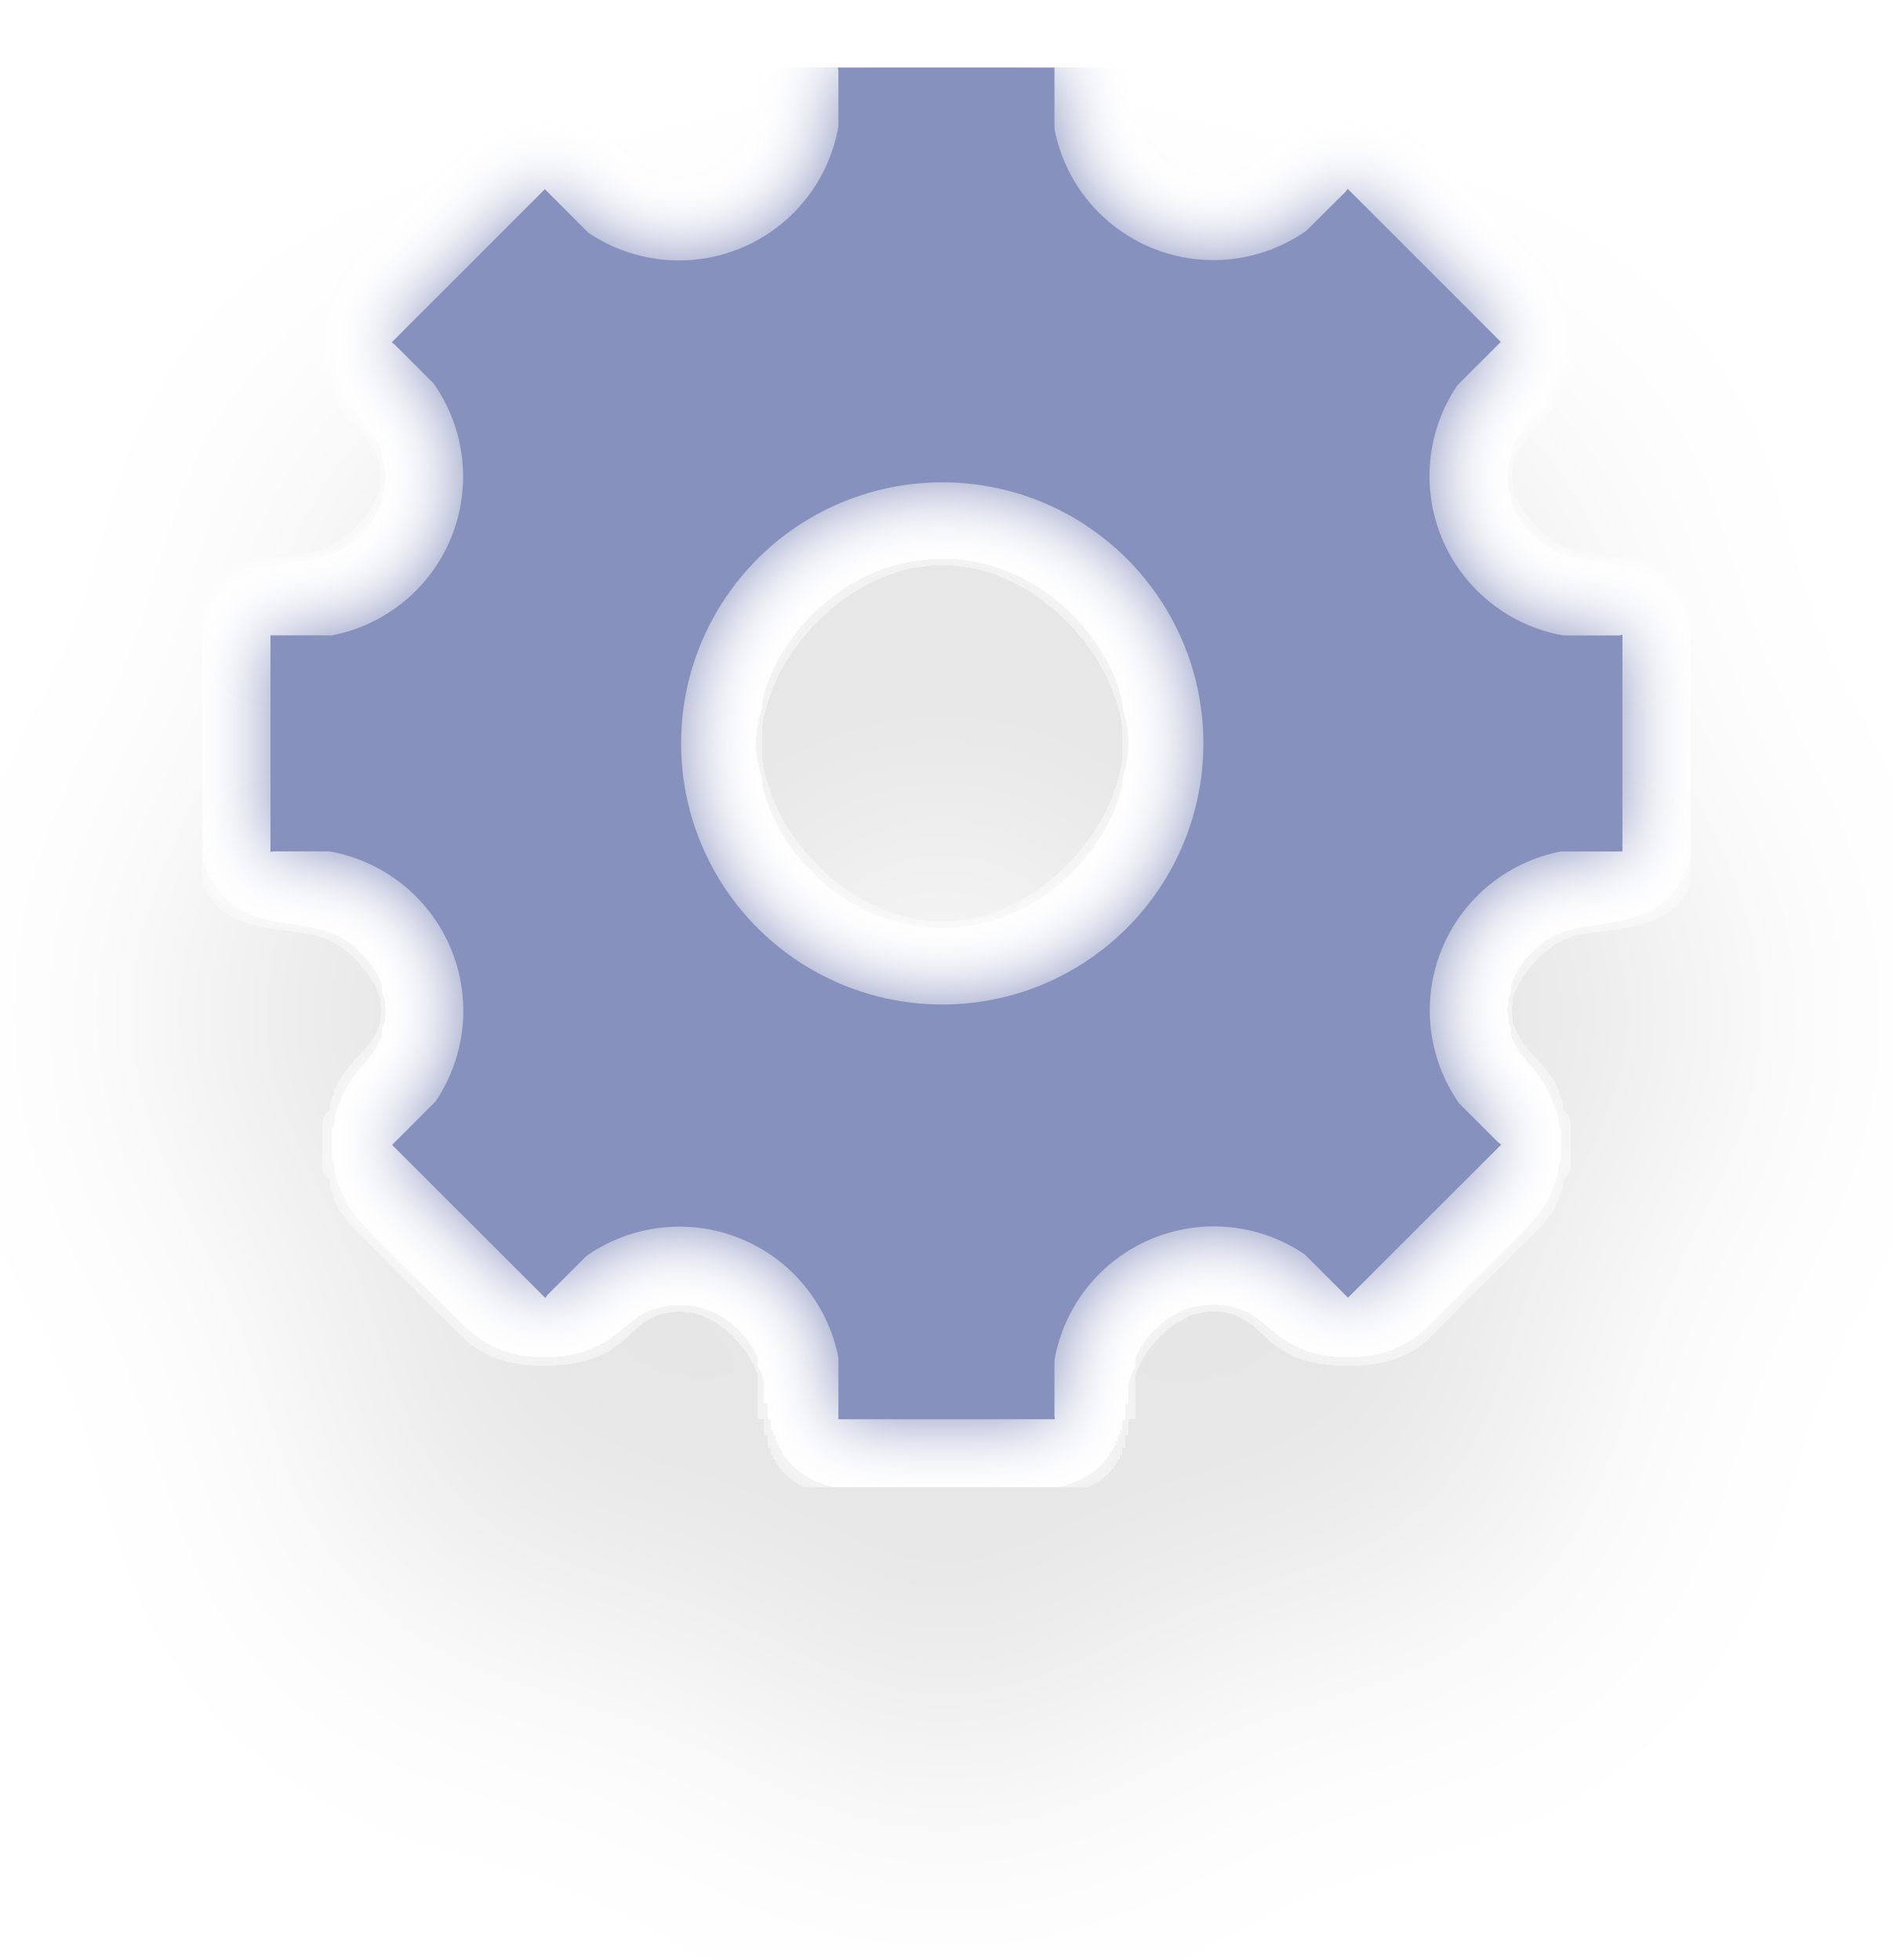
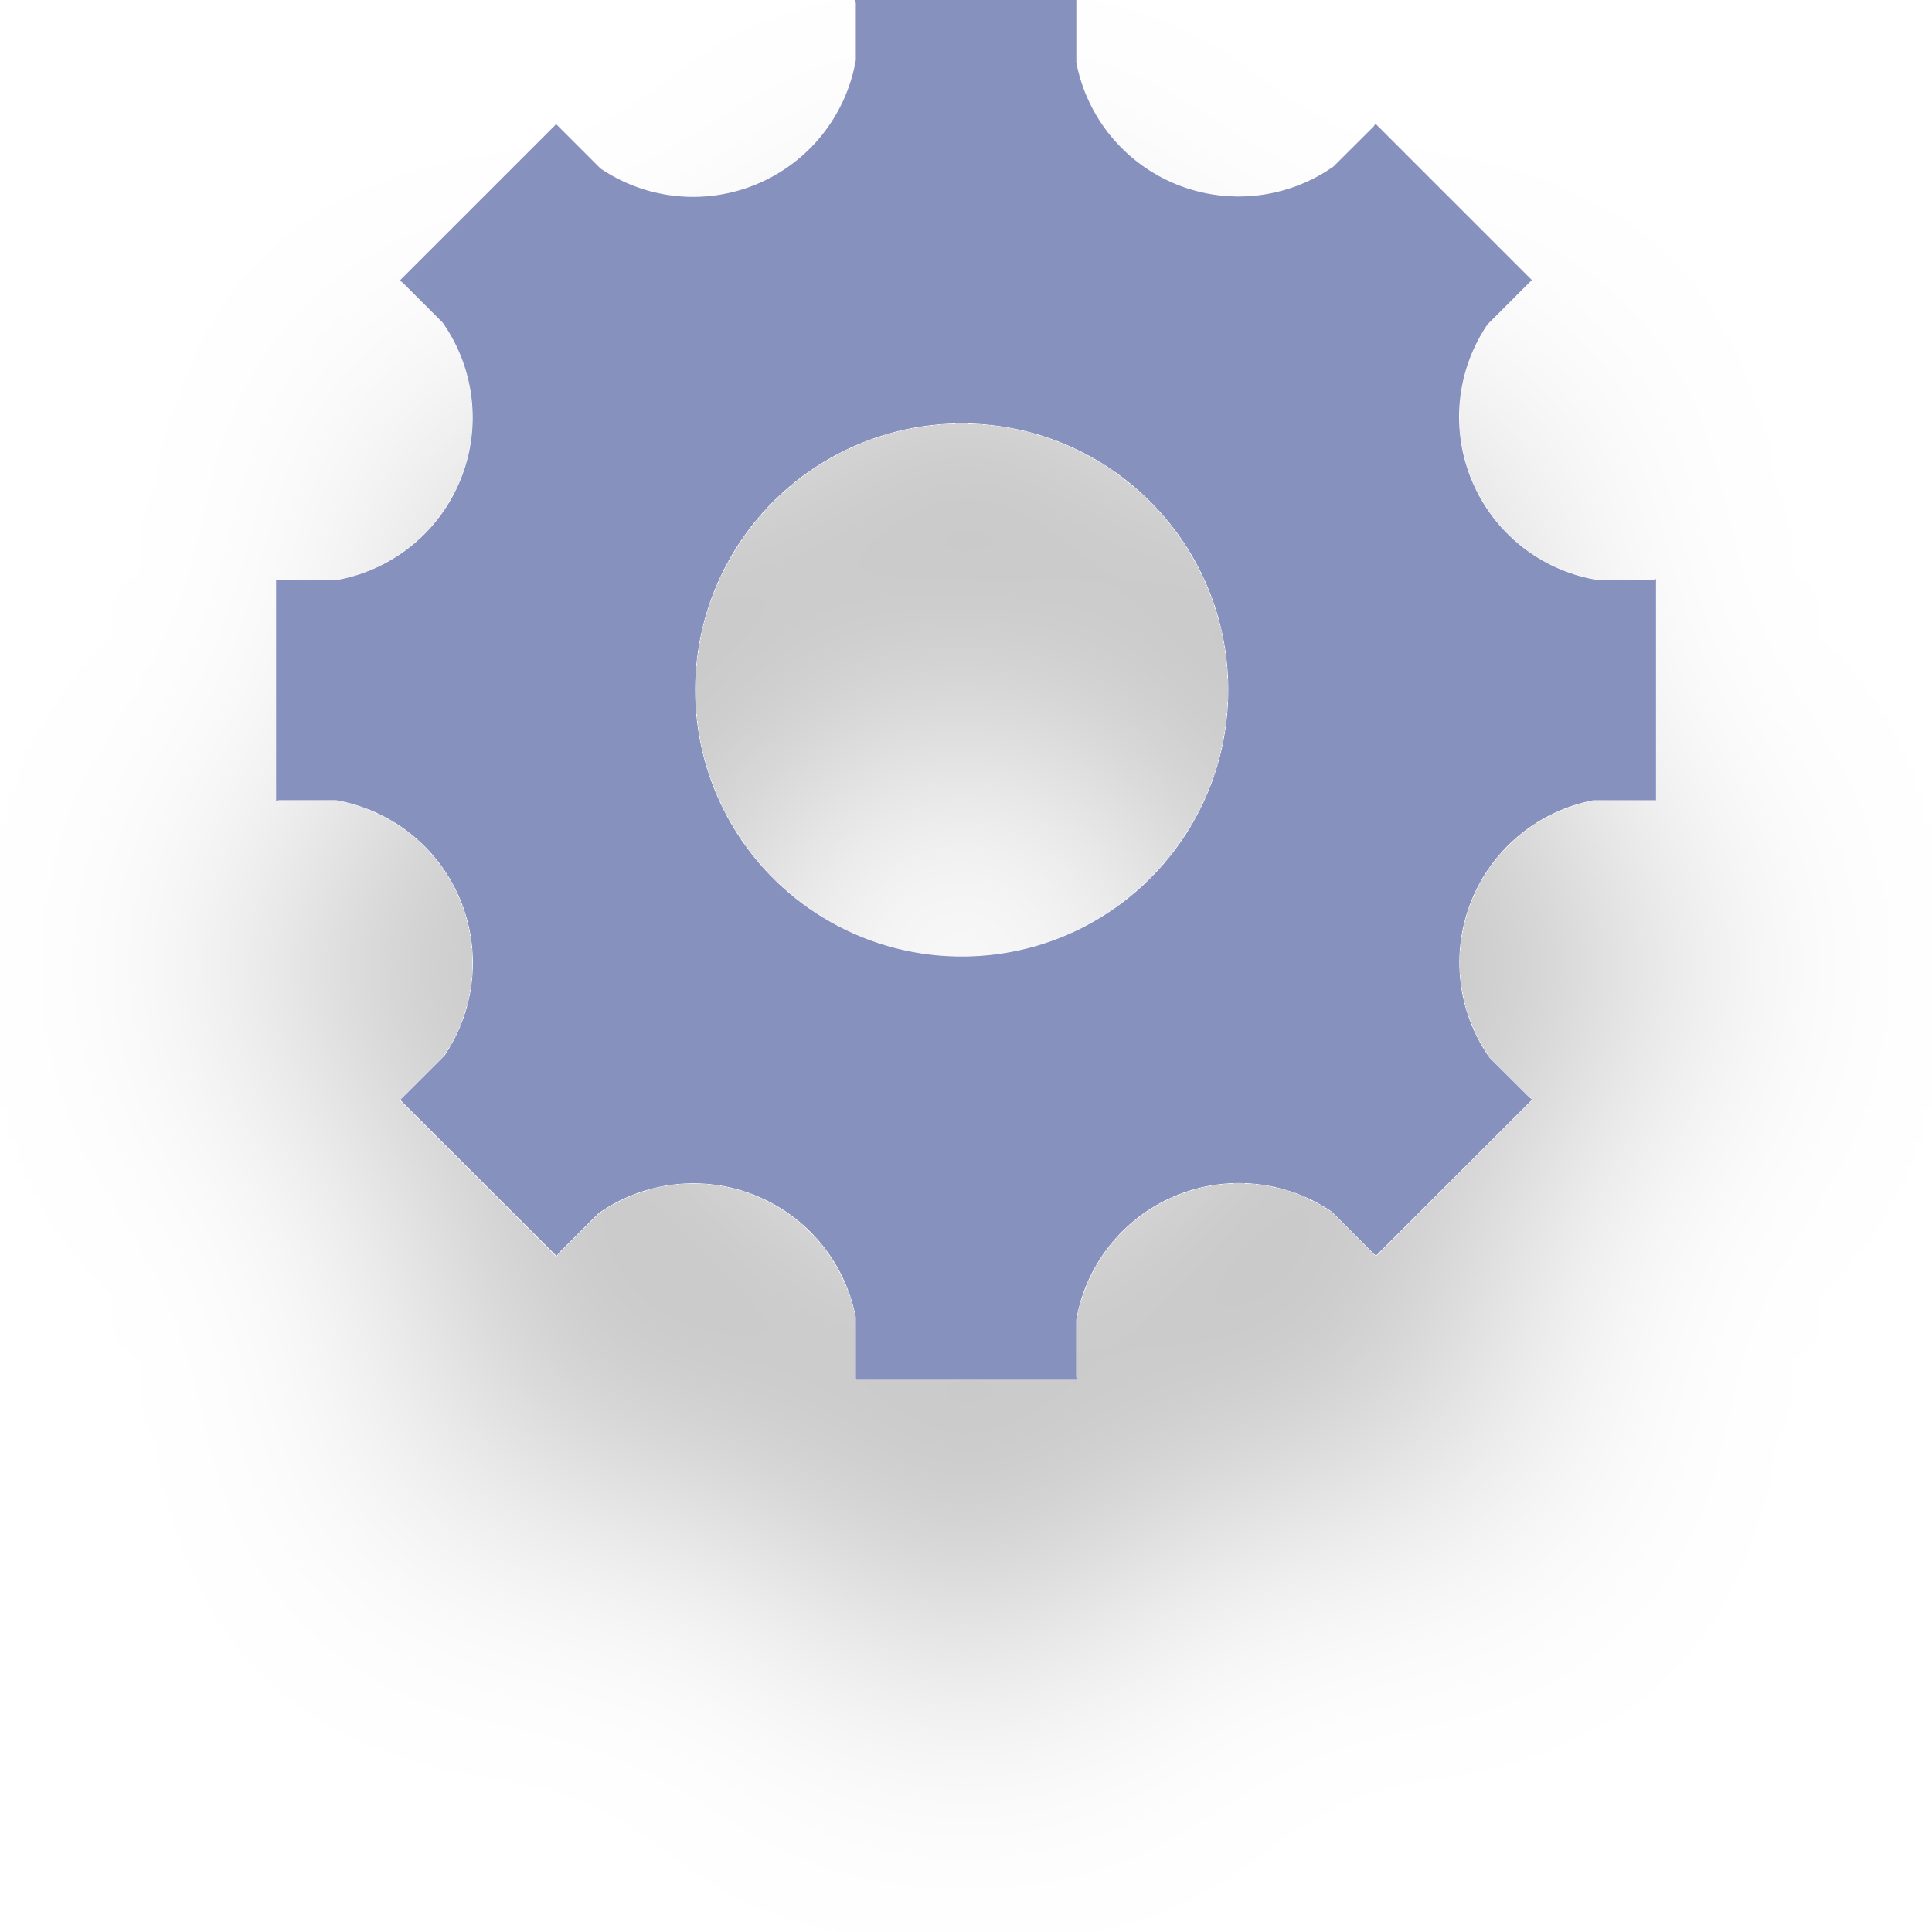
- <svg xmlns="http://www.w3.org/2000/svg" width="28" height="29" fill="none">
+ <svg xmlns="http://www.w3.org/2000/svg" width="28" height="28" fill="none">
  <g filter="url(#a)">
-     <g filter="url(#b)">
-       <path fill="#8791BD" d="M24 12.598V9.392c-.016.004-.032.008-.048.01h-.824a2.394 2.394 0 0 1-1.57-3.701l.64-.64.003-.002-2.26-2.26-.006-.006-.03.043-.58.578a2.395 2.395 0 0 1-3.727-1.506V1h-3.205a.575.575 0 0 1 .009.048v.824a2.394 2.394 0 0 1-3.7 1.57l-.64-.64-.002-.004v.001L5.8 5.06l-.007.006.043.03.58.58A2.393 2.393 0 0 1 4.91 9.401H4h.001v3.204l.047-.008h.824a2.395 2.395 0 0 1 1.57 3.701l-.64.64h-.003.001v.002l2.26 2.258.006.008.03-.044.579-.579a2.396 2.396 0 0 1 3.727 1.506V21v-.001h3.204l-.008-.048v-.824a2.393 2.393 0 0 1 3.7-1.569l.64.64c.002 0 .002.001.003.003V19.2l2.26-2.259.005-.007-.042-.03-.579-.578a2.395 2.395 0 0 1 1.506-3.728H24Zm-10 2.264a3.863 3.863 0 1 1 0-7.725 3.863 3.863 0 0 1 0 7.725Z" />
-     </g>
-     <path fill="#8791BD" d="M24 12.598V9.392c-.016.004-.032.008-.048.01h-.824a2.394 2.394 0 0 1-1.57-3.701l.64-.64.003-.002-2.26-2.26-.006-.006-.03.043-.58.578a2.395 2.395 0 0 1-3.727-1.506V1h-3.205a.575.575 0 0 1 .009.048v.824a2.394 2.394 0 0 1-3.7 1.57l-.64-.64-.002-.004v.001L5.8 5.06l-.007.006.043.03.58.58A2.393 2.393 0 0 1 4.91 9.401H4h.001v3.204l.047-.008h.824a2.395 2.395 0 0 1 1.57 3.701l-.64.64h-.003.001v.002l2.26 2.258.006.008.03-.044.579-.579a2.396 2.396 0 0 1 3.727 1.506V21v-.001h3.204l-.008-.048v-.824a2.393 2.393 0 0 1 3.7-1.569l.64.64c.002 0 .002.001.003.003V19.2l2.26-2.259.005-.007-.042-.03-.579-.578a2.395 2.395 0 0 1 1.506-3.728H24Zm-10 2.264a3.863 3.863 0 1 1 0-7.725 3.863 3.863 0 0 1 0 7.725Z" />
+     <path fill="#8791BD" d="M24 11.598V8.392c-.016.004-.032.008-.048.01h-.824a2.394 2.394 0 0 1-1.57-3.701l.64-.64.003-.002-2.26-2.26-.006-.006-.03.043-.58.578A2.395 2.395 0 0 1 15.599.908V0h-3.205a.575.575 0 0 1 .009.048v.824a2.394 2.394 0 0 1-3.7 1.57l-.64-.64-.002-.004v.001L5.8 4.06l-.007.006.043.03.58.58A2.393 2.393 0 0 1 4.91 8.401H4h.001v3.204l.047-.008h.824a2.395 2.395 0 0 1 1.57 3.701l-.64.64h-.003.001v.002l2.26 2.258.006.008.03-.044.579-.579a2.396 2.396 0 0 1 3.727 1.506V20v-.001h3.204l-.008-.048v-.824a2.393 2.393 0 0 1 3.7-1.569l.64.64c.002 0 .002.001.003.003V18.2l2.26-2.259.005-.007-.042-.03-.579-.578a2.395 2.395 0 0 1 1.506-3.728H24Zm-10 2.264a3.863 3.863 0 1 1 0-7.725 3.863 3.863 0 0 1 0 7.725Z" />
  </g>
  <defs>
-     <filter id="a" width="28" height="28" x="0" y="1" color-interpolation-filters="sRGB" filterUnits="userSpaceOnUse">
+     <filter id="a" width="28" height="28" x="0" y="0" color-interpolation-filters="sRGB" filterUnits="userSpaceOnUse">
      <feFlood flood-opacity="0" result="BackgroundImageFix" />
      <feColorMatrix in="SourceAlpha" result="hardAlpha" values="0 0 0 0 0 0 0 0 0 0 0 0 0 0 0 0 0 0 127 0" />
      <feOffset dy="4" />
      <feGaussianBlur stdDeviation="2" />
      <feComposite in2="hardAlpha" operator="out" />
-       <feColorMatrix values="0 0 0 0 0 0 0 0 0 0 0 0 0 0 0 0 0 0 0.1 0" />
-       <feBlend in2="BackgroundImageFix" result="effect1_dropShadow_2172_9857" />
-       <feBlend in="SourceGraphic" in2="effect1_dropShadow_2172_9857" result="shape" />
-     </filter>
-     <filter id="b" width="22" height="22" x="3" y="0" color-interpolation-filters="sRGB" filterUnits="userSpaceOnUse">
-       <feFlood flood-opacity="0" result="BackgroundImageFix" />
-       <feBlend in="SourceGraphic" in2="BackgroundImageFix" result="shape" />
-       <feGaussianBlur result="effect1_foregroundBlur_2172_9857" stdDeviation=".5" />
+       <feColorMatrix values="0 0 0 0 0 0 0 0 0 0 0 0 0 0 0 0 0 0 0.25 0" />
+       <feBlend in2="BackgroundImageFix" result="effect1_dropShadow_3740_10398" />
+       <feBlend in="SourceGraphic" in2="effect1_dropShadow_3740_10398" result="shape" />
    </filter>
  </defs>
</svg>
